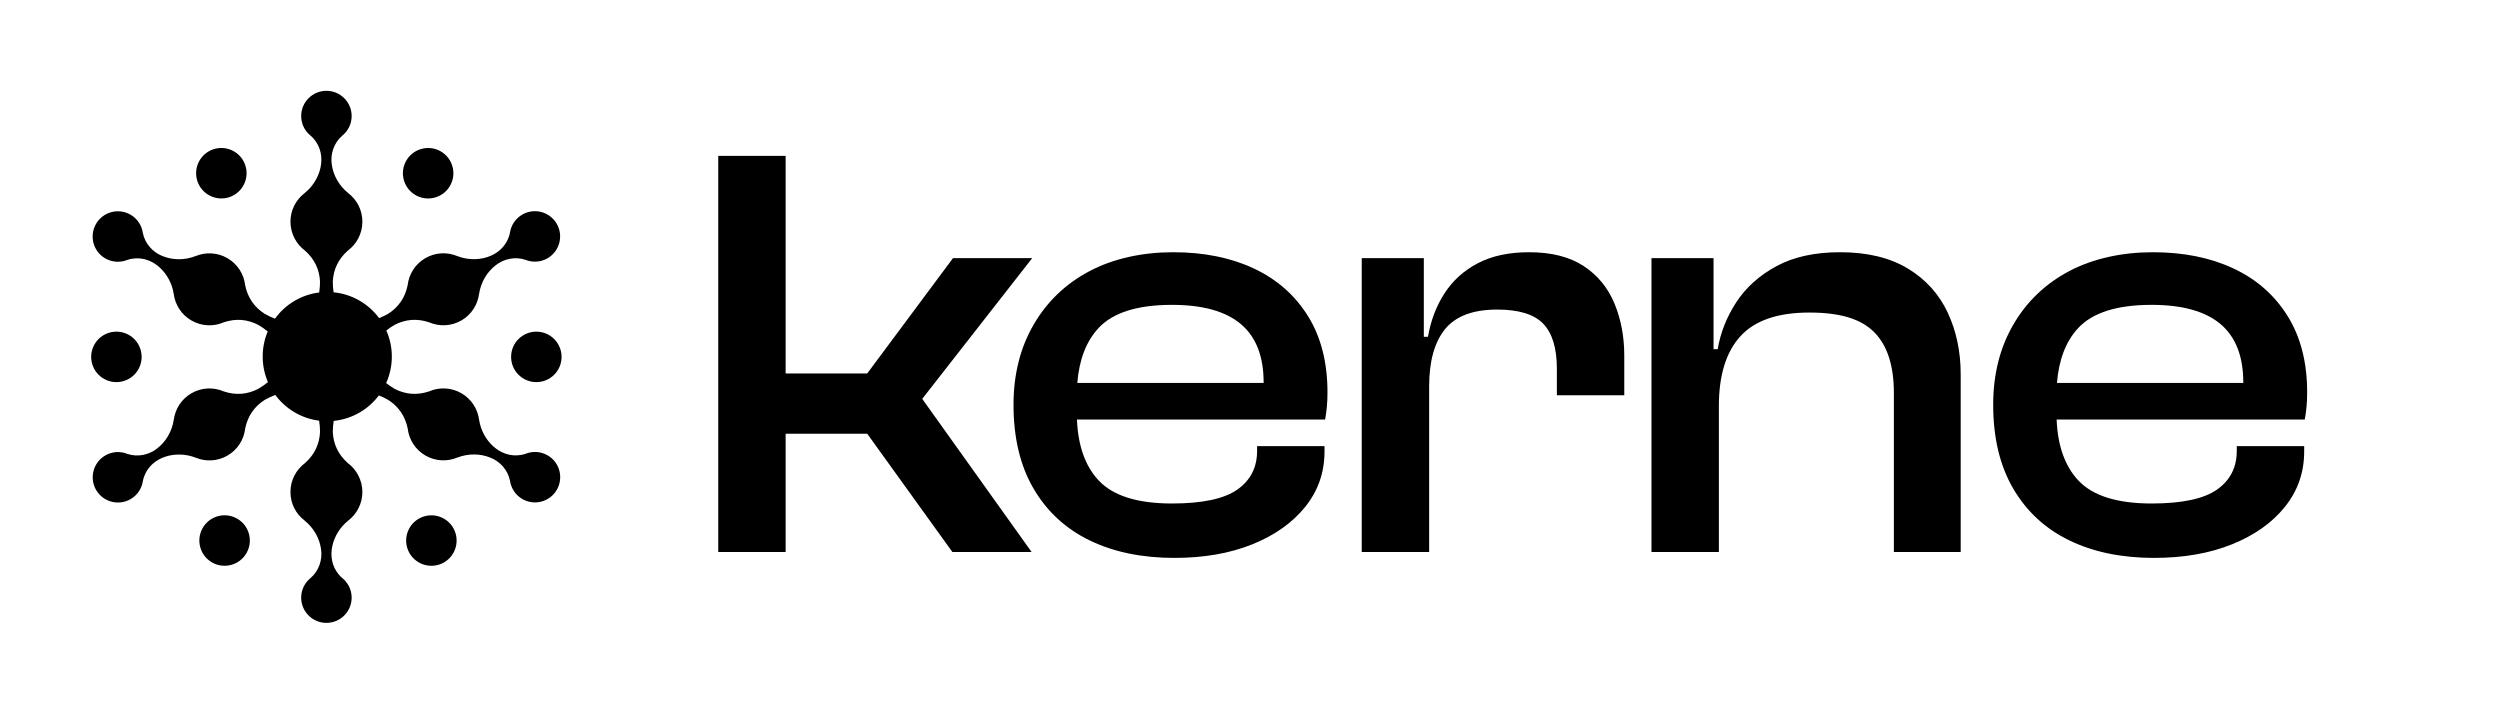
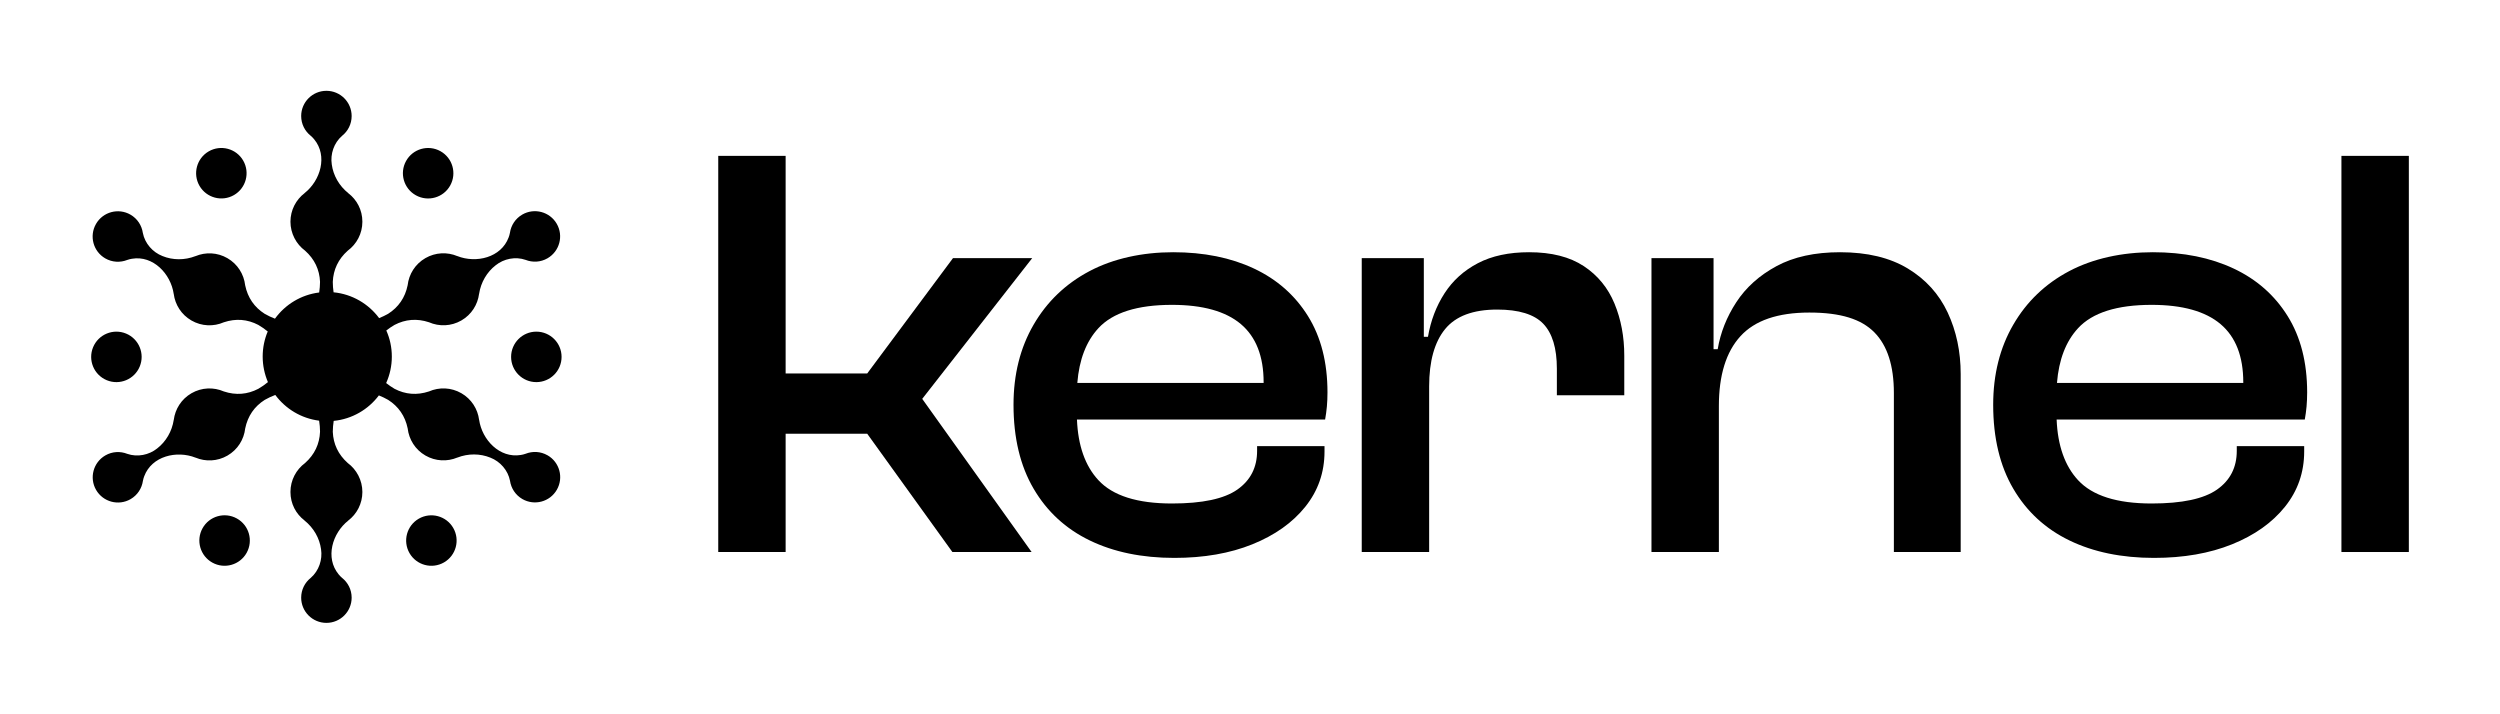
- <svg xmlns="http://www.w3.org/2000/svg" id="Layer_1" data-name="Layer 1" viewBox="270 343 1380 394" overflow="visible">
+ <svg xmlns="http://www.w3.org/2000/svg" id="Layer_1" data-name="Layer 1" viewBox="270 343 1380 394">
  <circle cx="566.06" cy="540" r="13.93" />
  <circle cx="334.25" cy="540" r="13.93" transform="translate(-292.55 642.16) rotate(-67.5)" />
  <path d="M572.25,594.34c-3.83-2.21-8.28-2.38-12.1-.87-.94.33-1.82.55-2.64.67-11.69,1.96-21.41-8.32-23.04-19.42,0,0,0,.02-.01.02-.76-5.94-4.19-11.46-9.77-14.68-5.68-3.27-12.3-3.43-17.88-.99-6.66,2.21-13.06,1.68-19.05-1.46-1.61-.95-3.14-2.01-4.6-3.16,2-4.46,3.13-9.39,3.13-14.6s-1.09-10.01-3.05-14.42c1.43-1.12,2.94-2.15,4.52-3.07,5.98-3.13,12.39-3.68,19.05-1.47,5.58,2.43,12.2,2.28,17.88-1,5.58-3.22,9-8.75,9.76-14.69,0,0,.01.02.01.02.97-6.36,4.31-12.04,9.15-15.79,4.53-3.63,10.89-4.93,16.52-2.98,3.82,1.51,8.27,1.34,12.1-.88,6.66-3.85,8.94-12.37,5.1-19.03-3.85-6.66-12.37-8.94-19.03-5.1-3.83,2.21-6.21,5.98-6.81,10.04-.19.98-.43,1.85-.74,2.62-4.15,11.1-17.91,14.38-28.34,10.24,0,0,0,.02.01.02-5.52-2.31-12.02-2.1-17.6,1.12-5.68,3.28-9.12,8.94-9.8,14.98-1.41,6.87-5.08,12.15-10.79,15.77-1.6.9-3.25,1.69-4.95,2.37-5.84-7.87-14.85-13.25-25.14-14.25-.28-1.9-.44-3.81-.44-5.74.28-6.74,3.01-12.57,8.25-17.23,4.9-3.62,8.08-9.43,8.08-15.98s-3.07-12.17-7.83-15.8h.03c-5.02-4.02-8.27-9.75-9.09-15.82-.88-5.74,1.18-11.9,5.68-15.8,3.22-2.55,5.29-6.49,5.29-10.92,0-7.69-6.24-13.93-13.93-13.93s-13.93,6.24-13.93,13.93c0,4.43,2.07,8.36,5.29,10.91.75.65,1.39,1.3,1.9,1.95,7.54,9.15,3.49,22.7-5.31,29.67h.03c-4.76,3.63-7.83,9.35-7.83,15.8s3.18,12.37,8.07,15.98c5.24,4.66,7.98,10.48,8.26,17.23-.02,1.96-.18,3.92-.47,5.85-10.03,1.25-18.76,6.66-24.41,14.46-1.95-.74-3.84-1.63-5.65-2.67-5.7-3.61-9.38-8.89-10.8-15.76-.69-6.05-4.13-11.71-9.81-14.98-5.58-3.22-12.08-3.42-17.6-1.11,0,0,.01-.02.01-.02-5.99,2.34-12.58,2.29-18.25-.03-5.41-2.11-9.72-6.96-10.84-12.81-.6-4.06-2.98-7.83-6.81-10.04-6.67-3.84-15.19-1.56-19.03,5.11-3.84,6.67-1.56,15.19,5.11,19.03,3.83,2.21,8.28,2.38,12.1.87.94-.33,1.82-.55,2.64-.67,11.69-1.96,21.41,8.32,23.04,19.42,0,0,0-.02.01-.02.76,5.94,4.19,11.46,9.77,14.68,5.68,3.28,12.3,3.43,17.88.99,6.66-2.21,13.06-1.68,19.05,1.46,1.82,1.07,3.56,2.28,5.19,3.61-1.8,4.26-2.79,8.94-2.79,13.86s1.04,9.77,2.9,14.1c-1.66,1.36-3.43,2.6-5.29,3.68-5.98,3.13-12.39,3.68-19.05,1.47-5.58-2.43-12.2-2.28-17.88,1-5.58,3.22-9,8.75-9.76,14.69,0,0-.01-.02-.01-.02-.97,6.36-4.31,12.04-9.15,15.79-4.53,3.63-10.89,4.93-16.52,2.98-3.82-1.51-8.27-1.34-12.1.88-6.66,3.85-8.94,12.37-5.1,19.03,3.85,6.66,12.37,8.94,19.03,5.1,3.83-2.21,6.21-5.98,6.81-10.04.19-.98.43-1.85.74-2.62,4.15-11.1,17.91-14.38,28.34-10.24,0,0,0-.02-.01-.02,5.52,2.31,12.02,2.1,17.6-1.12,5.68-3.28,9.12-8.94,9.8-14.99,1.41-6.87,5.08-12.15,10.79-15.77,1.87-1.06,3.82-1.97,5.82-2.72,5.65,7.65,14.3,12.95,24.2,14.2.32,2.03.49,4.08.5,6.14-.28,6.74-3.01,12.57-8.25,17.23-4.9,3.62-8.08,9.43-8.08,15.98s3.07,12.17,7.83,15.8h-.03c5.02,4.02,8.27,9.75,9.09,15.82.88,5.74-1.18,11.9-5.68,15.8-3.22,2.55-5.29,6.49-5.29,10.92,0,7.69,6.24,13.93,13.93,13.93s13.93-6.24,13.93-13.93c0-4.43-2.07-8.36-5.29-10.91-.75-.65-1.39-1.3-1.9-1.95-7.54-9.15-3.49-22.7,5.31-29.67h-.03c4.76-3.63,7.83-9.35,7.83-15.8s-3.18-12.37-8.07-15.98c-5.24-4.66-7.98-10.48-8.26-17.23.02-2.02.19-4.04.5-6.03,10.18-1.01,19.11-6.31,24.94-14.06,1.75.7,3.46,1.51,5.1,2.45,5.7,3.61,9.38,8.89,10.8,15.76.69,6.05,4.13,11.71,9.81,14.98,5.58,3.22,12.08,3.42,17.6,1.11,0,0-.01.02-.01.02,5.99-2.34,12.58-2.29,18.25.03,5.41,2.11,9.72,6.96,10.84,12.81.6,4.06,2.98,7.83,6.81,10.04,6.67,3.84,15.19,1.56,19.03-5.11s1.56-15.19-5.11-19.03Z" />
  <path d="M399.15,450.68c6.66-3.85,8.94-12.37,5.1-19.03s-12.37-8.94-19.03-5.1c-6.66,3.85-8.94,12.37-5.1,19.03,3.85,6.66,12.37,8.94,19.03,5.1Z" />
  <path d="M499.58,450.81c6.73,3.73,15.21,1.3,18.94-5.43,3.73-6.73,1.3-15.21-5.43-18.94-6.73-3.73-15.21-1.3-18.94,5.43-3.73,6.73-1.3,15.21,5.43,18.94Z" />
  <path d="M501.16,629.32c-6.66,3.85-8.94,12.37-5.1,19.03,3.85,6.66,12.37,8.94,19.03,5.1s8.94-12.37,5.1-19.03c-3.85-6.66-12.37-8.94-19.03-5.1Z" />
  <path d="M400.73,629.19c-6.73-3.73-15.21-1.3-18.94,5.43-3.73,6.73-1.3,15.21,5.43,18.94,6.73,3.73,15.21,1.3,18.94-5.43,3.73-6.73,1.3-15.21-5.43-18.94Z" />
  <polygon points="839.77 485.5 796.04 485.5 748.71 549.14 703.67 549.14 703.67 429.04 666.47 429.04 666.47 647.7 703.67 647.7 703.67 582.43 748.71 582.43 795.71 647.7 839.44 647.7 779.07 563.17 839.77 485.5" />
  <path d="M962.13,491.21c-12.73-5.98-27.58-8.98-44.55-8.98s-33.02,3.48-46.18,10.44c-13.17,6.97-23.45,16.81-30.84,29.54-7.4,12.73-11.1,27.47-11.1,44.22,0,18.28,3.7,33.73,11.1,46.34,7.39,12.62,17.73,22.14,31,28.56,13.27,6.42,28.83,9.63,46.67,9.63,16.32,0,30.68-2.5,43.08-7.51,12.4-5,22.14-11.91,29.21-20.72,7.07-8.81,10.61-18.98,10.61-30.52v-2.94h-37.21v2.61c0,9.14-3.65,16.27-10.93,21.38-7.29,5.11-19.31,7.67-36.06,7.67-19.15,0-32.69-4.29-40.63-12.89-7.3-7.89-11.23-19.05-11.82-33.45h136.98c.43-2.39.76-4.78.98-7.18.21-2.39.33-5,.33-7.83,0-16.53-3.59-30.57-10.77-42.1-7.18-11.53-17.13-20.29-29.86-26.27ZM876.3,524.17c7.94-8.59,21.48-12.89,40.63-12.89,16.97,0,29.64,3.54,38.02,10.61,8.37,7.07,12.57,17.79,12.57,32.15,0,.11,0,.22,0,.33h-102.84c1.03-12.83,4.89-22.9,11.62-30.19Z" />
  <path d="M1144.24,489.9c-7.73-5.11-17.79-7.67-30.19-7.67-11.1,0-20.51,2.01-28.23,6.04-7.73,4.03-13.87,9.58-18.44,16.64-4.57,7.07-7.62,15.07-9.14,23.99h-2.29v-43.41h-34.27v162.2h37.21v-91.38c0-13.92,2.94-24.48,8.81-31.66,5.87-7.18,15.45-10.77,28.72-10.77,11.96,0,20.45,2.61,25.46,7.83,5,5.22,7.51,13.49,7.51,24.8v14.69h37.21v-21.87c0-10.44-1.79-20.02-5.39-28.72-3.59-8.7-9.25-15.61-16.97-20.72Z" />
  <path d="M1323.09,491.21c-9.9-5.98-22.36-8.98-37.37-8.98-13.93,0-25.62,2.56-35.08,7.67-9.46,5.11-16.86,11.75-22.19,19.91-5.33,8.16-8.76,16.81-10.28,25.95h-2.29v-50.26h-34.27v162.2h37.21v-80.61c0-16.97,3.97-29.81,11.91-38.51,7.94-8.7,20.61-13.05,38.02-13.05s28.72,3.65,35.9,10.93c7.18,7.29,10.77,18.44,10.77,33.45v87.79h36.88v-98.24c0-12.4-2.4-23.71-7.18-33.94-4.79-10.22-12.13-18.33-22.03-24.31Z" />
  <path d="M1502.91,491.21c-12.73-5.98-27.58-8.98-44.55-8.98s-33.02,3.48-46.18,10.44c-13.17,6.97-23.45,16.81-30.84,29.54-7.4,12.73-11.1,27.47-11.1,44.22,0,18.28,3.7,33.73,11.1,46.34,7.39,12.62,17.73,22.14,31,28.56,13.27,6.42,28.83,9.63,46.67,9.63,16.32,0,30.68-2.5,43.08-7.51,12.4-5,22.14-11.91,29.21-20.72,7.07-8.81,10.61-18.98,10.61-30.52v-2.94h-37.21v2.61c0,9.14-3.65,16.27-10.93,21.38-7.29,5.11-19.31,7.67-36.06,7.67-19.15,0-32.69-4.29-40.63-12.89-7.3-7.89-11.23-19.05-11.82-33.45h136.98c.43-2.39.76-4.78.98-7.18.21-2.39.33-5,.33-7.83,0-16.53-3.59-30.57-10.77-42.1-7.18-11.53-17.13-20.29-29.86-26.27ZM1417.08,524.17c7.94-8.59,21.48-12.89,40.63-12.89,16.97,0,29.64,3.54,38.02,10.61,8.37,7.07,12.56,17.79,12.56,32.15,0,.11,0,.22,0,.33h-102.84c1.03-12.83,4.89-22.9,11.63-30.19Z" />
-   <rect x="1562.47" y="429.04" />
+   <rect x="1562.47" y="429.04" width="37.21" height="218.67" />
</svg>
